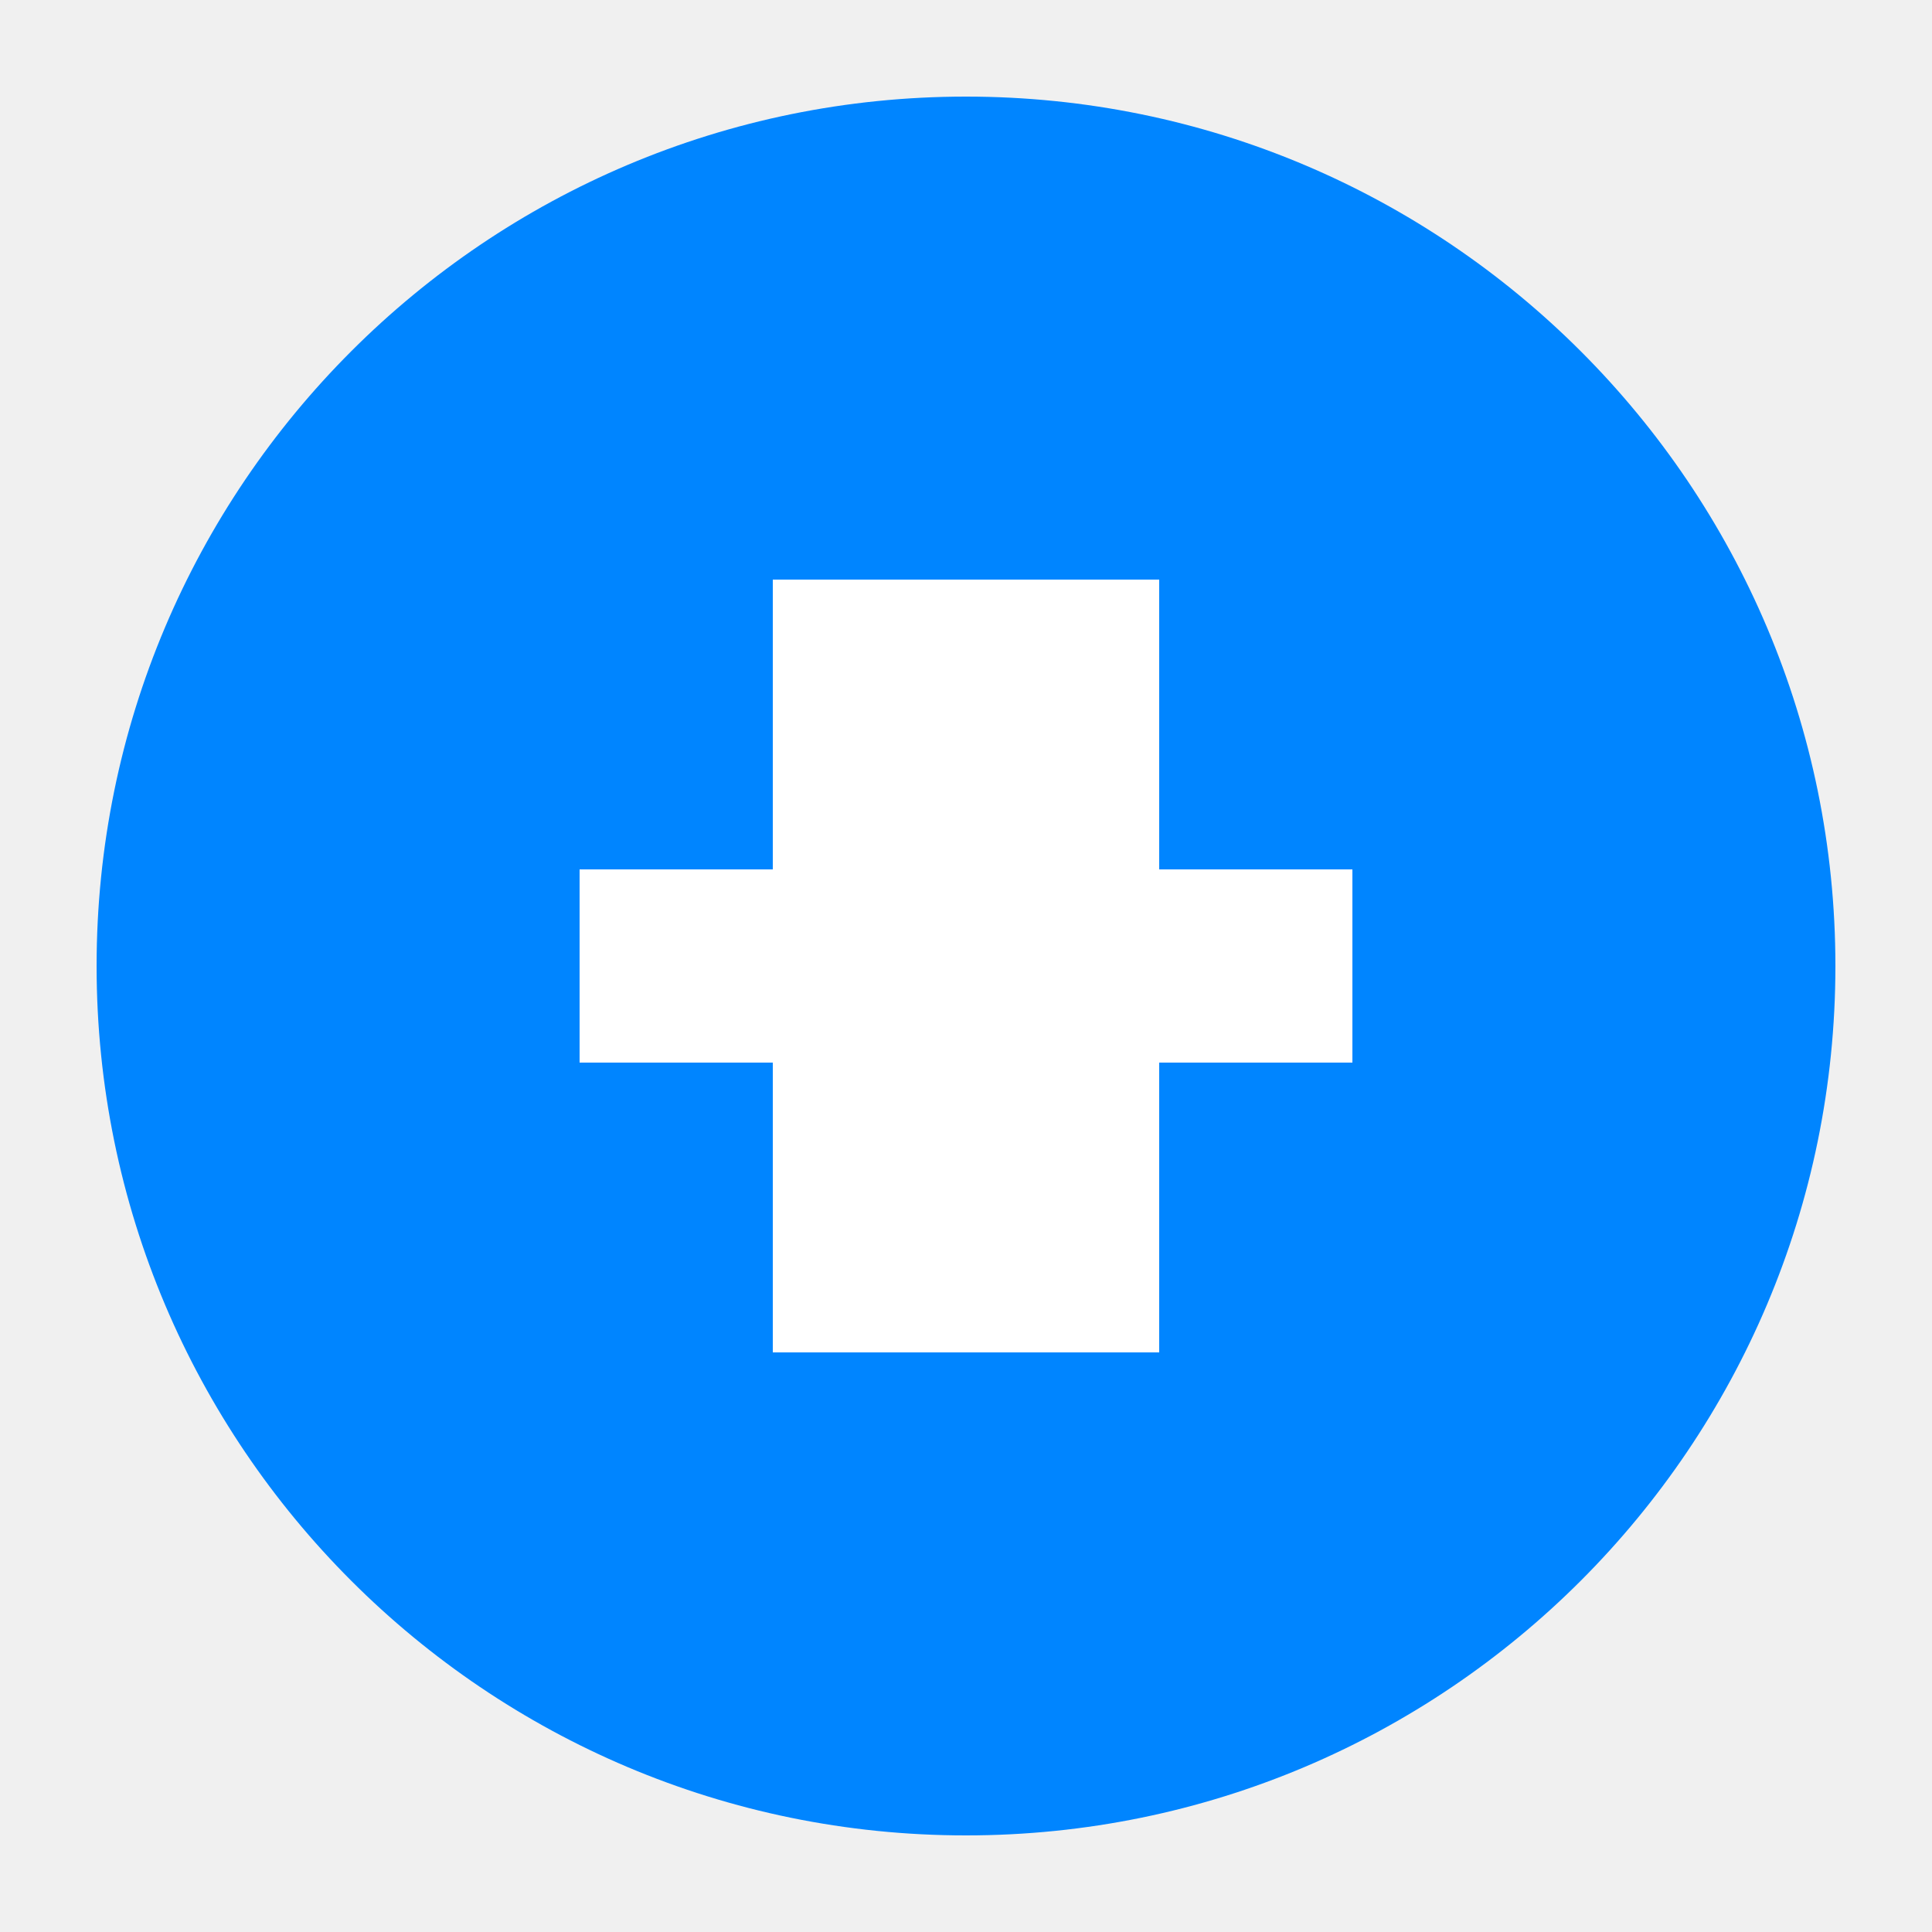
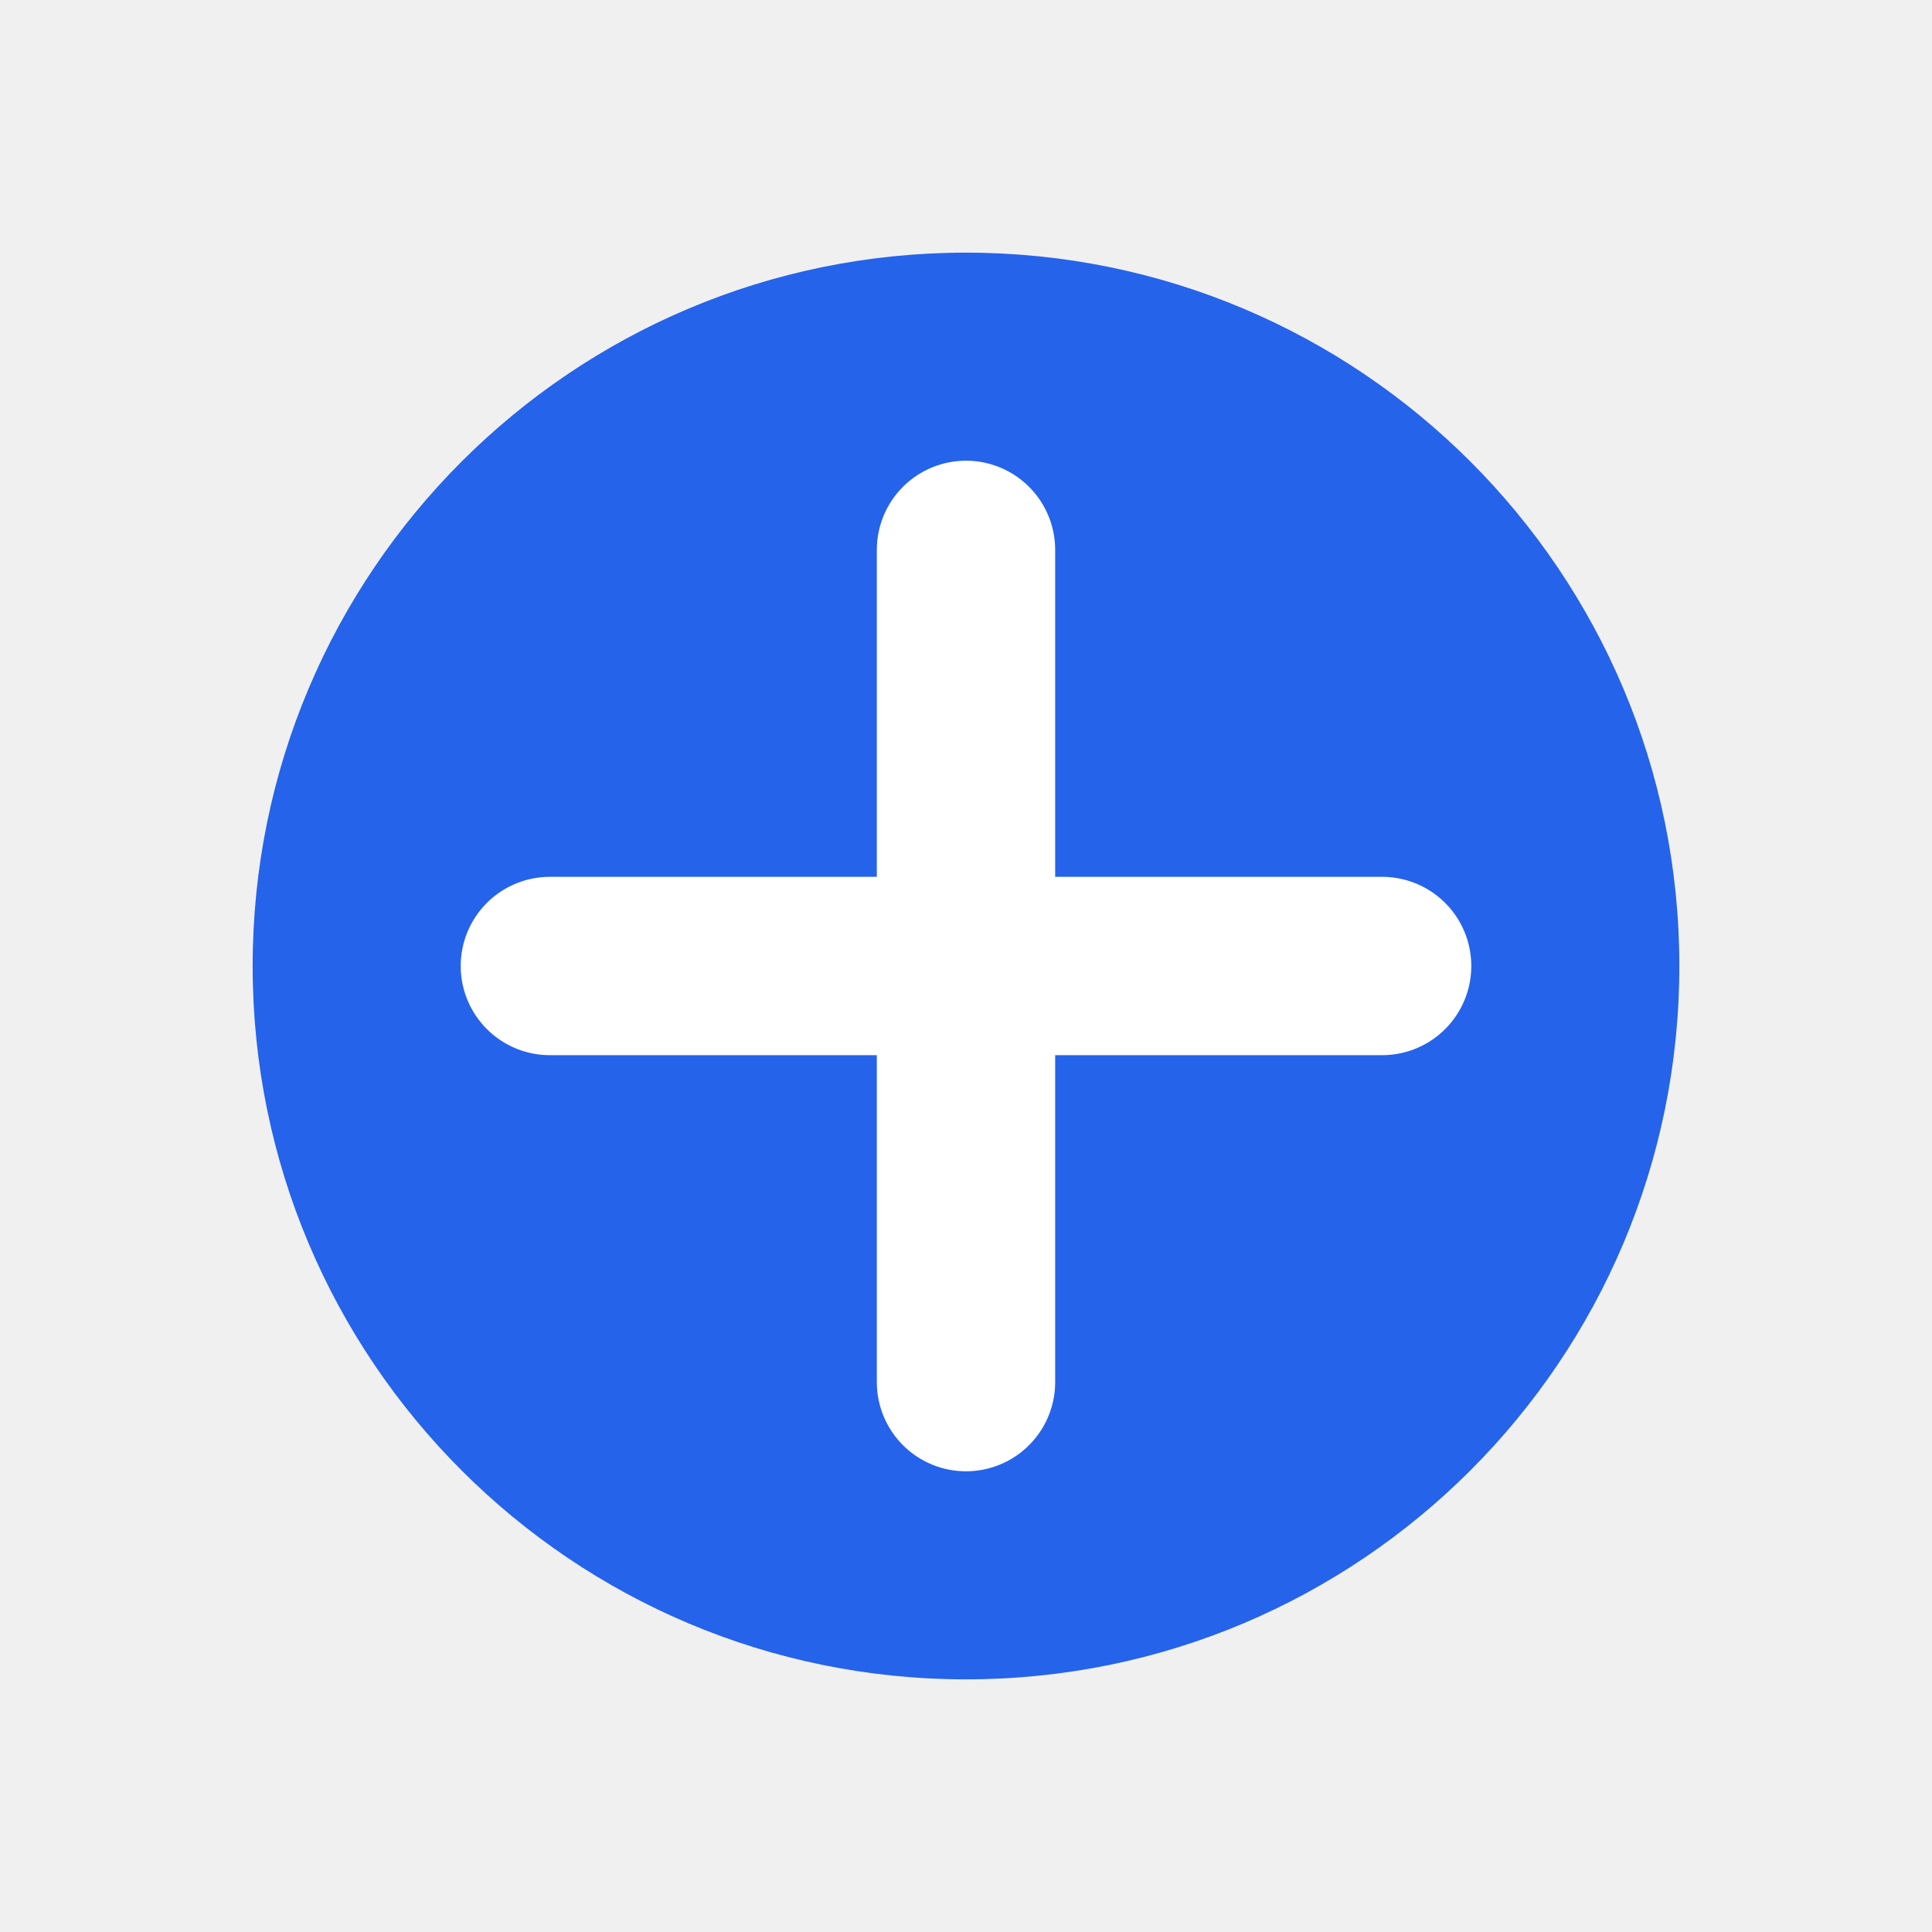
- <svg xmlns="http://www.w3.org/2000/svg" width="100%" height="100%" viewBox="0 0 100 100" version="1.1">
-   <circle cx="50" cy="50" r="45" fill="#0085FF" />
-   <path d="M40 30H60V45H70V55H60V70H40V55H30V45H40Z" fill="white" />
+ <svg xmlns="http://www.w3.org/2000/svg" width="65" height="65" viewBox="0 0 65 65" fill="none">
+   <circle cx="32.5" cy="32.5" r="24" fill="#2563EB" />
+   <path d="M32.5 18.5V46.5M18.5 32.5H46.5" stroke="white" stroke-width="6" stroke-linecap="round" />
</svg>
